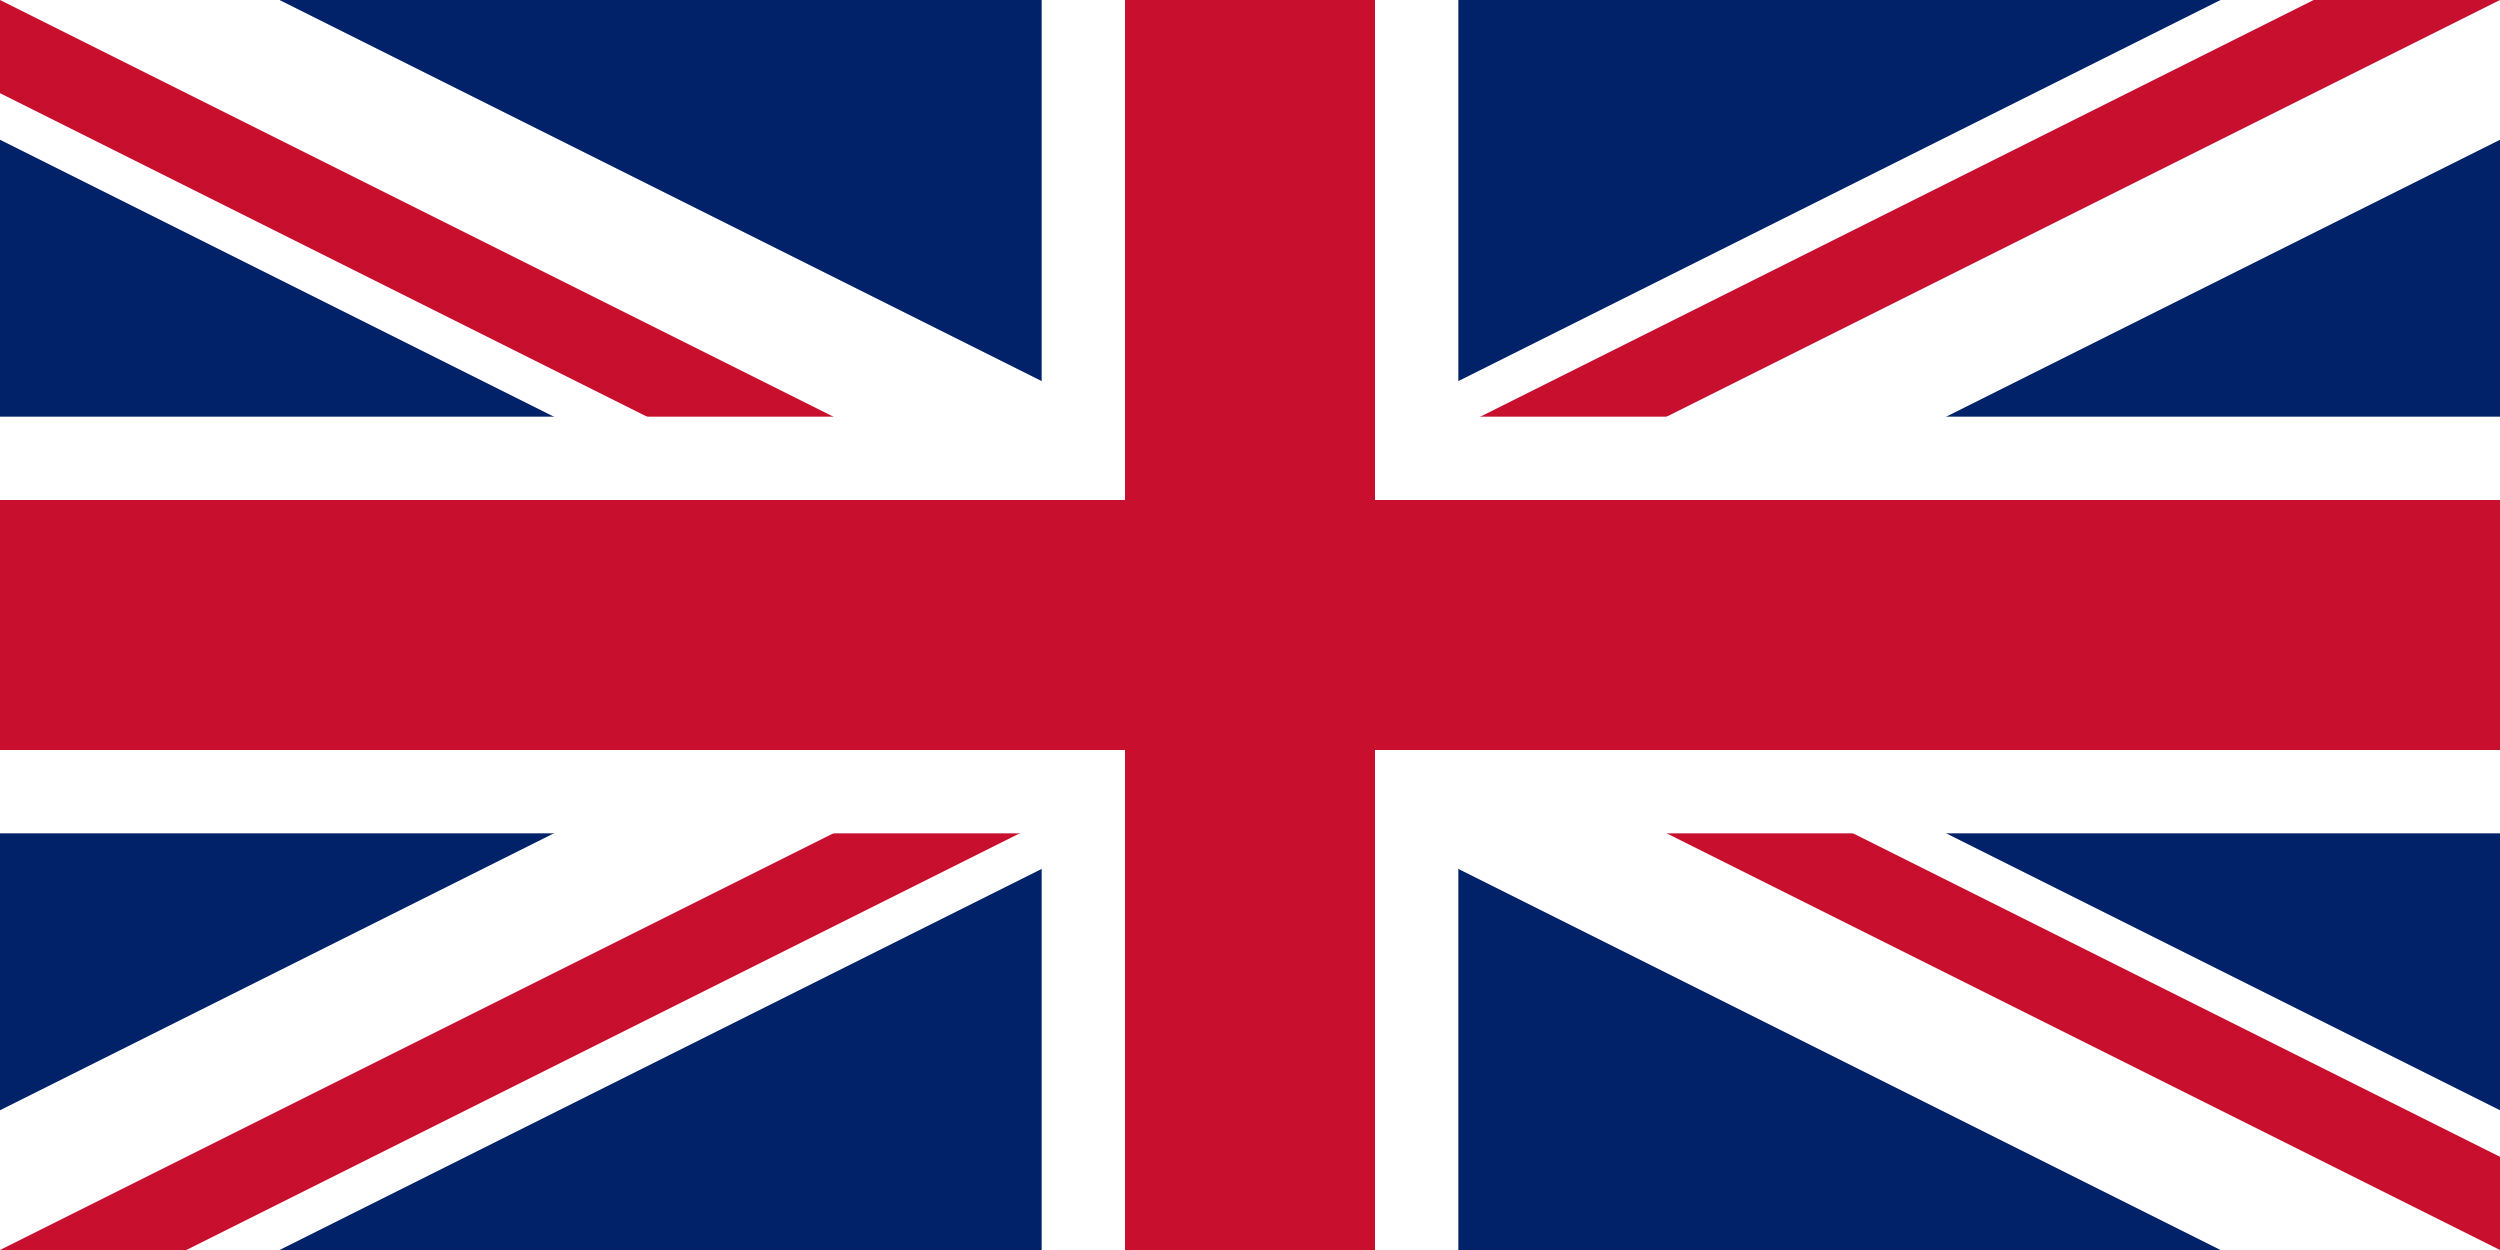
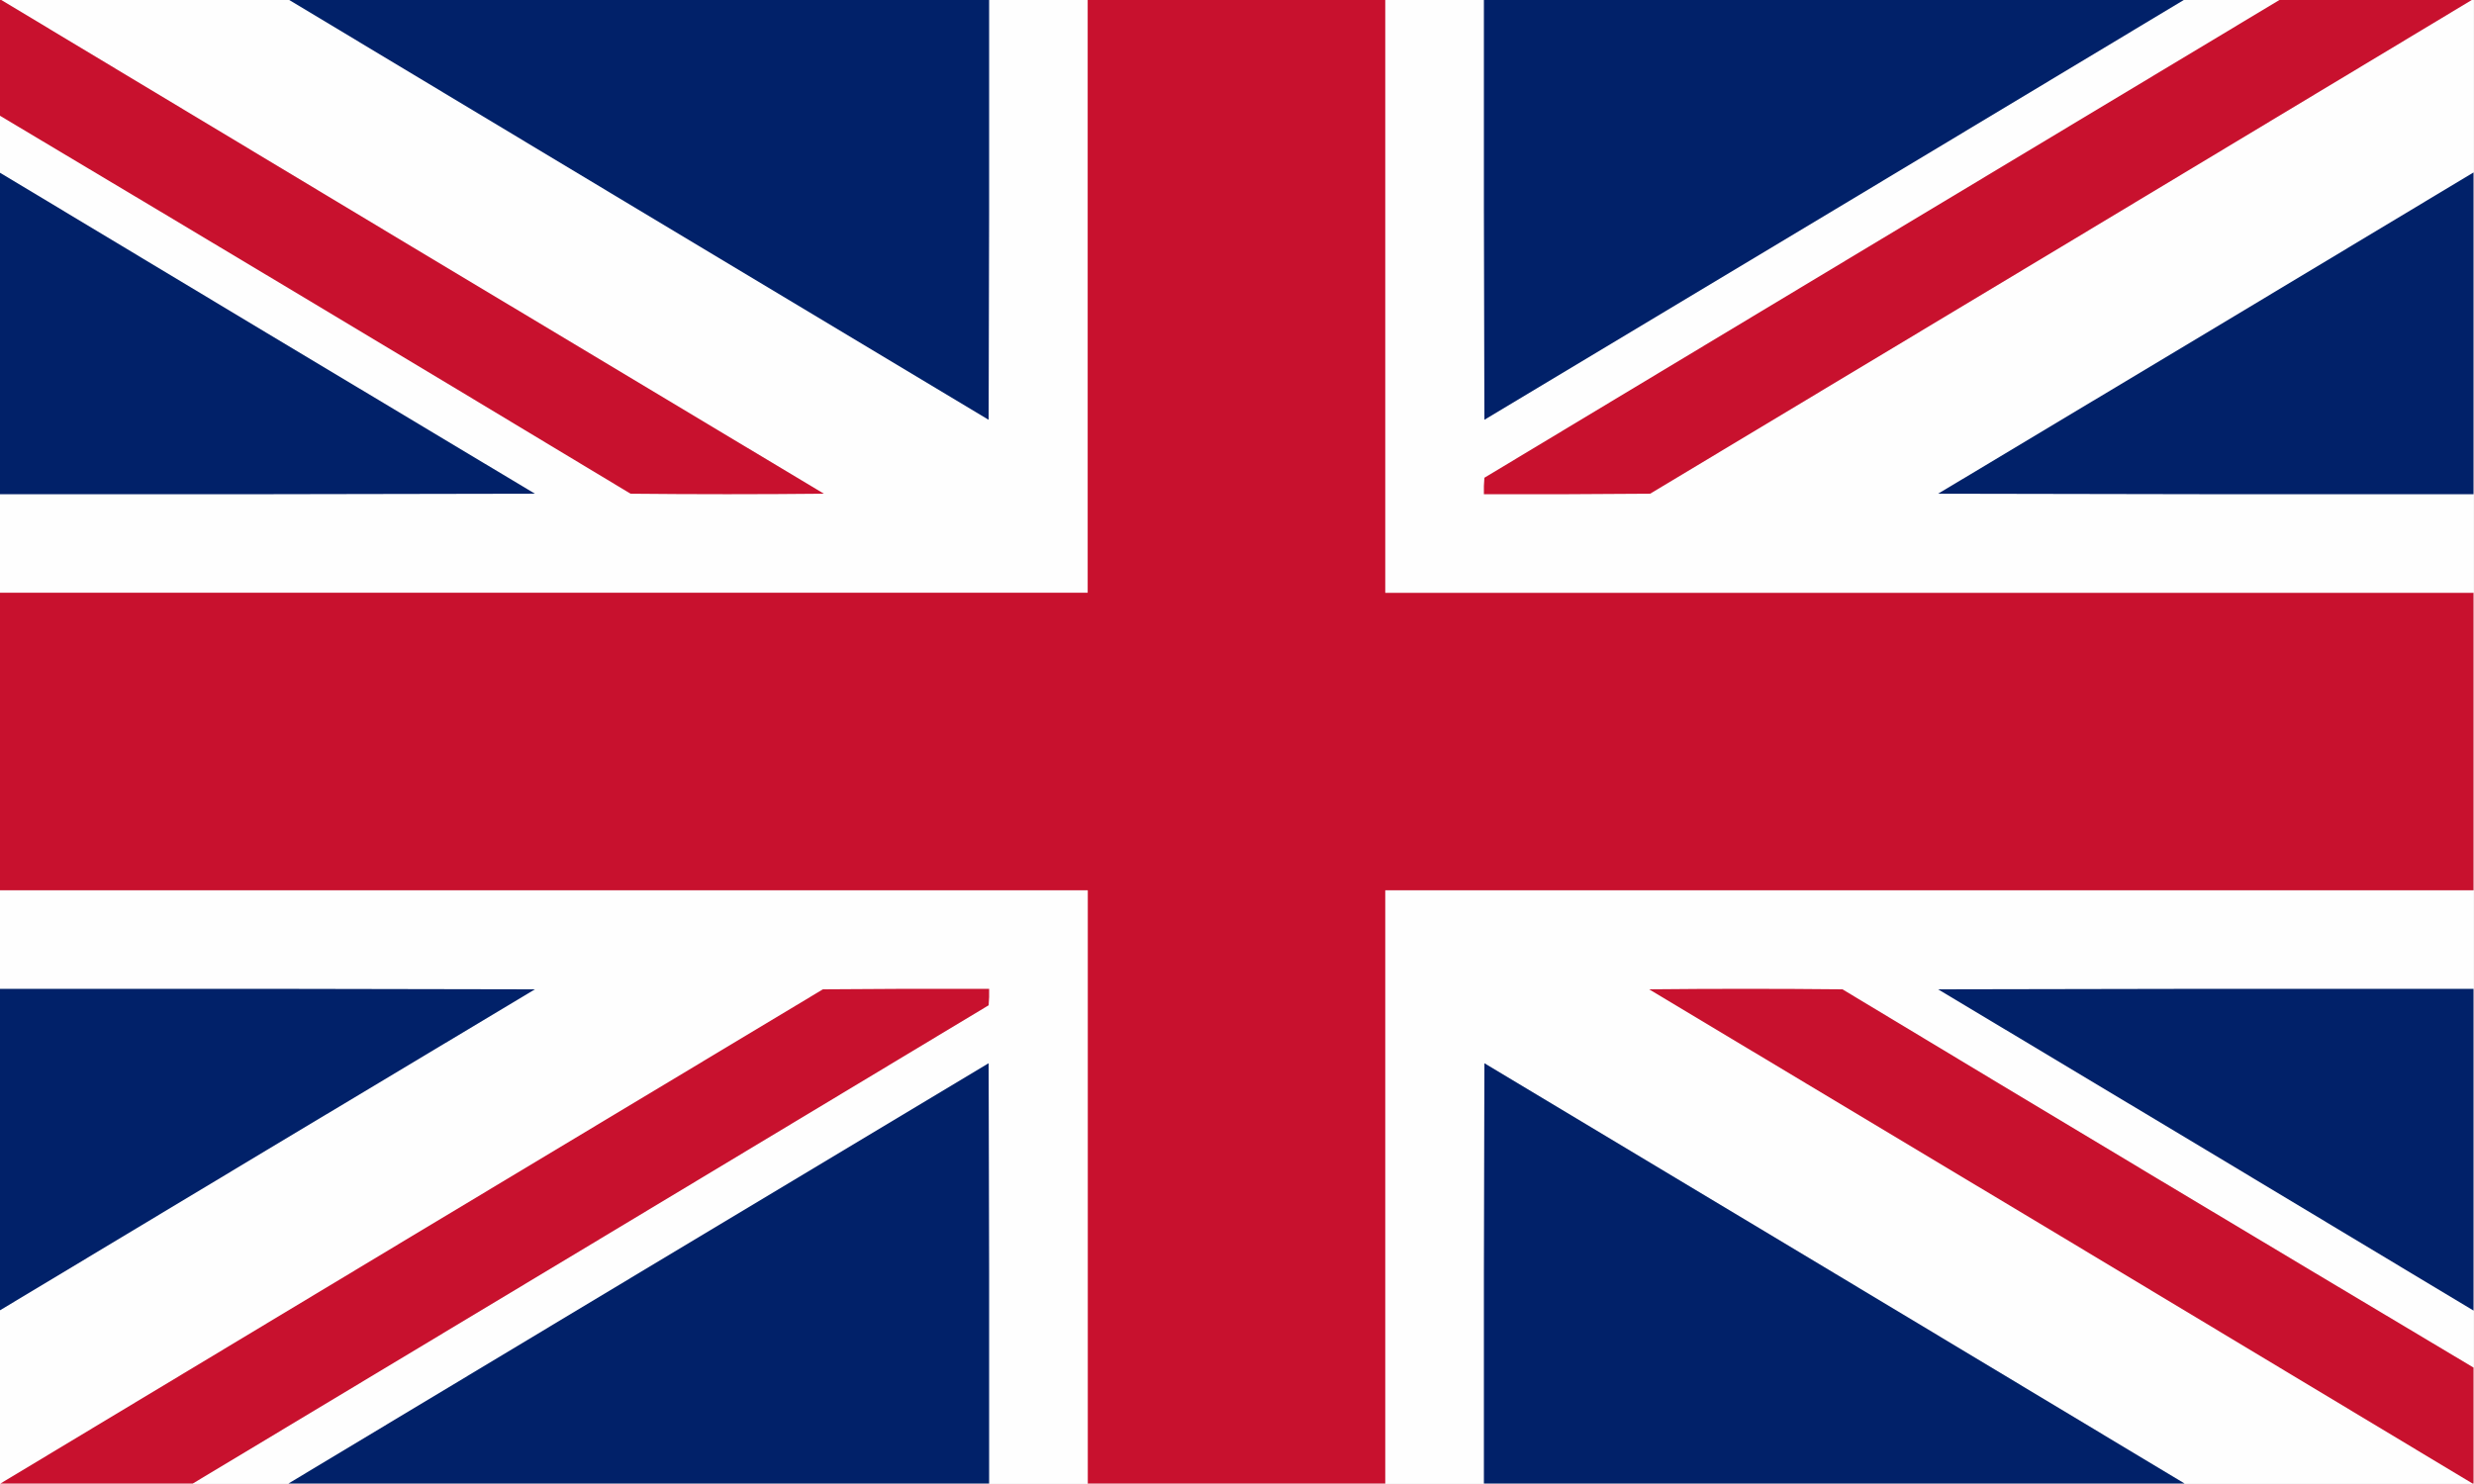
- <svg xmlns="http://www.w3.org/2000/svg" viewBox="0 0 60 30" width="1200" height="600">
-   <clipPath id="s">
-     <path d="M0,0 v30 h60 v-30 z" />
-   </clipPath>
-   <clipPath id="t">
-     <path d="M30,15 h30 v15 z v15 h-30 z h-30 v-15 z v-15 h30 z" />
-   </clipPath>
-   <g clip-path="url(#s)">
-     <path d="M0,0 v30 h60 v-30 z" fill="#012169" />
-     <path d="M0,0 L60,30 M60,0 L0,30" stroke="#fff" stroke-width="6" />
-     <path d="M0,0 L60,30 M60,0 L0,30" clip-path="url(#t)" stroke="#C8102E" stroke-width="4" />
-     <path d="M30,0 v30 M0,15 h60" stroke="#fff" stroke-width="10" />
-     <path d="M30,0 v30 M0,15 h60" stroke="#C8102E" stroke-width="6" />
+ <svg xmlns="http://www.w3.org/2000/svg" version="1.1" width="2560px" height="1536px" style="shape-rendering:geometricPrecision; text-rendering:geometricPrecision; image-rendering:optimizeQuality; fill-rule:evenodd; clip-rule:evenodd">
+   <g>
+     <path style="opacity:1" fill="#fefefe" d="M 0.5,-0.5 C 99.833,-0.5 199.167,-0.5 298.5,-0.5C 539.854,144.6 781.354,289.6 1023,434.5C 1023.5,289.5 1023.67,144.5 1023.5,-0.5C 1057.5,-0.5 1091.5,-0.5 1125.5,-0.5C 1125.5,204.167 1125.5,408.833 1125.5,613.5C 750.167,613.5 374.833,613.5 -0.5,613.5C -0.5,579.5 -0.5,545.5 -0.5,511.5C 184.167,511.667 368.834,511.5 553.5,511C 368.685,400.338 184.018,289.505 -0.5,178.5C -0.5,158.833 -0.5,139.167 -0.5,119.5C 217.443,249.474 435.109,379.974 652.5,511C 719.167,511.667 785.833,511.667 852.5,511C 568.271,340.726 284.271,170.226 0.5,-0.5 Z" />
+   </g>
+   <g>
+     <path style="opacity:1" fill="#012169" d="M 298.5,-0.5 C 540.167,-0.5 781.833,-0.5 1023.5,-0.5C 1023.67,144.5 1023.5,289.5 1023,434.5C 781.354,289.6 539.854,144.6 298.5,-0.5 Z" />
+   </g>
+   <g>
+     <path style="opacity:1" fill="#c8112e" d="M 1125.5,-0.5 C 1228.17,-0.5 1330.83,-0.5 1433.5,-0.5C 1433.5,204.167 1433.5,408.833 1433.5,613.5C 1808.83,613.5 2184.17,613.5 2559.5,613.5C 2559.5,716.167 2559.5,818.833 2559.5,921.5C 2184.17,921.5 1808.83,921.5 1433.5,921.5C 1433.5,1126.17 1433.5,1330.83 1433.5,1535.5C 1330.83,1535.5 1228.17,1535.5 1125.5,1535.5C 1125.5,1330.83 1125.5,1126.17 1125.5,921.5C 750.167,921.5 374.833,921.5 -0.5,921.5C -0.5,818.833 -0.5,716.167 -0.5,613.5C 374.833,613.5 750.167,613.5 1125.5,613.5C 1125.5,408.833 1125.5,204.167 1125.5,-0.5 Z" />
+   </g>
+   <g>
+     <path style="opacity:1" fill="#fefefe" d="M 1433.5,-0.5 C 1467.5,-0.5 1501.5,-0.5 1535.5,-0.5C 1535.33,144.5 1535.5,289.5 1536,434.5C 1777.65,289.6 2019.15,144.6 2260.5,-0.5C 2293.5,-0.5 2326.5,-0.5 2359.5,-0.5C 2084.98,164.348 1810.48,329.348 1536,494.5C 1535.5,500.157 1535.33,505.824 1535.5,511.5C 1592.83,511.667 1650.17,511.5 1707.5,511C 1991.34,340.637 2275,170.137 2558.5,-0.5C 2558.83,-0.5 2559.17,-0.5 2559.5,-0.5C 2559.5,59.167 2559.5,118.833 2559.5,178.5C 2374.98,289.505 2190.31,400.338 2005.5,511C 2190.17,511.5 2374.83,511.667 2559.5,511.5C 2559.5,545.5 2559.5,579.5 2559.5,613.5C 2184.17,613.5 1808.83,613.5 1433.5,613.5C 1433.5,408.833 1433.5,204.167 1433.5,-0.5 Z" />
+   </g>
+   <g>
+     <path style="opacity:1" fill="#012169" d="M 1535.5,-0.5 C 1777.17,-0.5 2018.83,-0.5 2260.5,-0.5C 2019.15,144.6 1777.65,289.6 1536,434.5C 1535.5,289.5 1535.33,144.5 1535.5,-0.5 Z" />
+   </g>
+   <g>
+     <path style="opacity:1" fill="#c8112e" d="M 2359.5,-0.5 C 2425.83,-0.5 2492.17,-0.5 2558.5,-0.5C 2275,170.137 1991.34,340.637 1707.5,511C 1650.17,511.5 1592.83,511.667 1535.5,511.5C 1535.33,505.824 1535.5,500.157 1536,494.5C 1810.48,329.348 2084.98,164.348 2359.5,-0.5 Z" />
+   </g>
+   <g>
+     <path style="opacity:1" fill="#c8112e" d="M -0.5,-0.5 C -0.167,-0.5 0.167,-0.5 0.5,-0.5C 284.271,170.226 568.271,340.726 852.5,511C 785.833,511.667 719.167,511.667 652.5,511C 435.109,379.974 217.443,249.474 -0.5,119.5C -0.5,79.5 -0.5,39.5 -0.5,-0.5 Z" />
+   </g>
+   <g>
+     <path style="opacity:1" fill="#012169" d="M -0.5,178.5 C 184.018,289.505 368.685,400.338 553.5,511C 368.834,511.5 184.167,511.667 -0.5,511.5C -0.5,400.5 -0.5,289.5 -0.5,178.5 Z" />
+   </g>
+   <g>
+     <path style="opacity:1" fill="#012169" d="M 2559.5,178.5 C 2559.5,289.5 2559.5,400.5 2559.5,511.5C 2374.83,511.667 2190.17,511.5 2005.5,511C 2190.31,400.338 2374.98,289.505 2559.5,178.5 Z" />
+   </g>
+   <g>
+     <path style="opacity:1" fill="#fefefe" d="M -0.5,921.5 C 374.833,921.5 750.167,921.5 1125.5,921.5C 1125.5,1126.17 1125.5,1330.83 1125.5,1535.5C 1091.5,1535.5 1057.5,1535.5 1023.5,1535.5C 1023.67,1390.5 1023.5,1245.5 1023,1100.5C 781.354,1245.4 539.854,1390.4 298.5,1535.5C 265.5,1535.5 232.5,1535.5 199.5,1535.5C 474.019,1370.65 748.519,1205.65 1023,1040.5C 1023.5,1034.84 1023.67,1029.18 1023.5,1023.5C 966.166,1023.33 908.832,1023.5 851.5,1024C 567.663,1194.36 283.996,1364.86 0.5,1535.5C 0.167,1535.5 -0.167,1535.5 -0.5,1535.5C -0.5,1475.83 -0.5,1416.17 -0.5,1356.5C 184.018,1245.49 368.685,1134.66 553.5,1024C 368.834,1023.5 184.167,1023.33 -0.5,1023.5C -0.5,989.5 -0.5,955.5 -0.5,921.5 Z" />
+   </g>
+   <g>
+     <path style="opacity:1" fill="#fefefe" d="M 2559.5,921.5 C 2559.5,955.5 2559.5,989.5 2559.5,1023.5C 2374.83,1023.33 2190.17,1023.5 2005.5,1024C 2190.31,1134.66 2374.98,1245.49 2559.5,1356.5C 2559.5,1376.17 2559.5,1395.83 2559.5,1415.5C 2341.56,1285.53 2123.89,1155.03 1906.5,1024C 1839.83,1023.33 1773.17,1023.33 1706.5,1024C 1990.73,1194.27 2274.73,1364.77 2558.5,1535.5C 2459.17,1535.5 2359.83,1535.5 2260.5,1535.5C 2019.15,1390.4 1777.65,1245.4 1536,1100.5C 1535.5,1245.5 1535.33,1390.5 1535.5,1535.5C 1501.5,1535.5 1467.5,1535.5 1433.5,1535.5C 1433.5,1330.83 1433.5,1126.17 1433.5,921.5C 1808.83,921.5 2184.17,921.5 2559.5,921.5 Z" />
+   </g>
+   <g>
+     <path style="opacity:1" fill="#012169" d="M -0.5,1023.5 C 184.167,1023.33 368.834,1023.5 553.5,1024C 368.685,1134.66 184.018,1245.49 -0.5,1356.5C -0.5,1245.5 -0.5,1134.5 -0.5,1023.5 Z" />
+   </g>
+   <g>
+     <path style="opacity:1" fill="#c8112e" d="M 199.5,1535.5 C 133.167,1535.5 66.833,1535.5 0.5,1535.5C 283.996,1364.86 567.663,1194.36 851.5,1024C 908.832,1023.5 966.166,1023.33 1023.5,1023.5C 1023.67,1029.18 1023.5,1034.84 1023,1040.5C 748.519,1205.65 474.019,1370.65 199.5,1535.5 Z" />
+   </g>
+   <g>
+     <path style="opacity:1" fill="#c8112e" d="M 2559.5,1415.5 C 2559.5,1455.5 2559.5,1495.5 2559.5,1535.5C 2559.17,1535.5 2558.83,1535.5 2558.5,1535.5C 2274.73,1364.77 1990.73,1194.27 1706.5,1024C 1773.17,1023.33 1839.83,1023.33 1906.5,1024C 2123.89,1155.03 2341.56,1285.53 2559.5,1415.5 Z" />
+   </g>
+   <g>
+     <path style="opacity:1" fill="#012169" d="M 2559.5,1023.5 C 2559.5,1134.5 2559.5,1245.5 2559.5,1356.5C 2374.98,1245.49 2190.31,1134.66 2005.5,1024C 2190.17,1023.5 2374.83,1023.33 2559.5,1023.5 Z" />
+   </g>
+   <g>
+     <path style="opacity:1" fill="#012169" d="M 1023.5,1535.5 C 781.833,1535.5 540.167,1535.5 298.5,1535.5C 539.854,1390.4 781.354,1245.4 1023,1100.5C 1023.5,1245.5 1023.67,1390.5 1023.5,1535.5 Z" />
+   </g>
+   <g>
+     <path style="opacity:1" fill="#012169" d="M 2260.5,1535.5 C 2018.83,1535.5 1777.17,1535.5 1535.5,1535.5C 1535.33,1390.5 1535.5,1245.5 1536,1100.5C 1777.65,1245.4 2019.15,1390.4 2260.5,1535.5 Z" />
  </g>
</svg>
